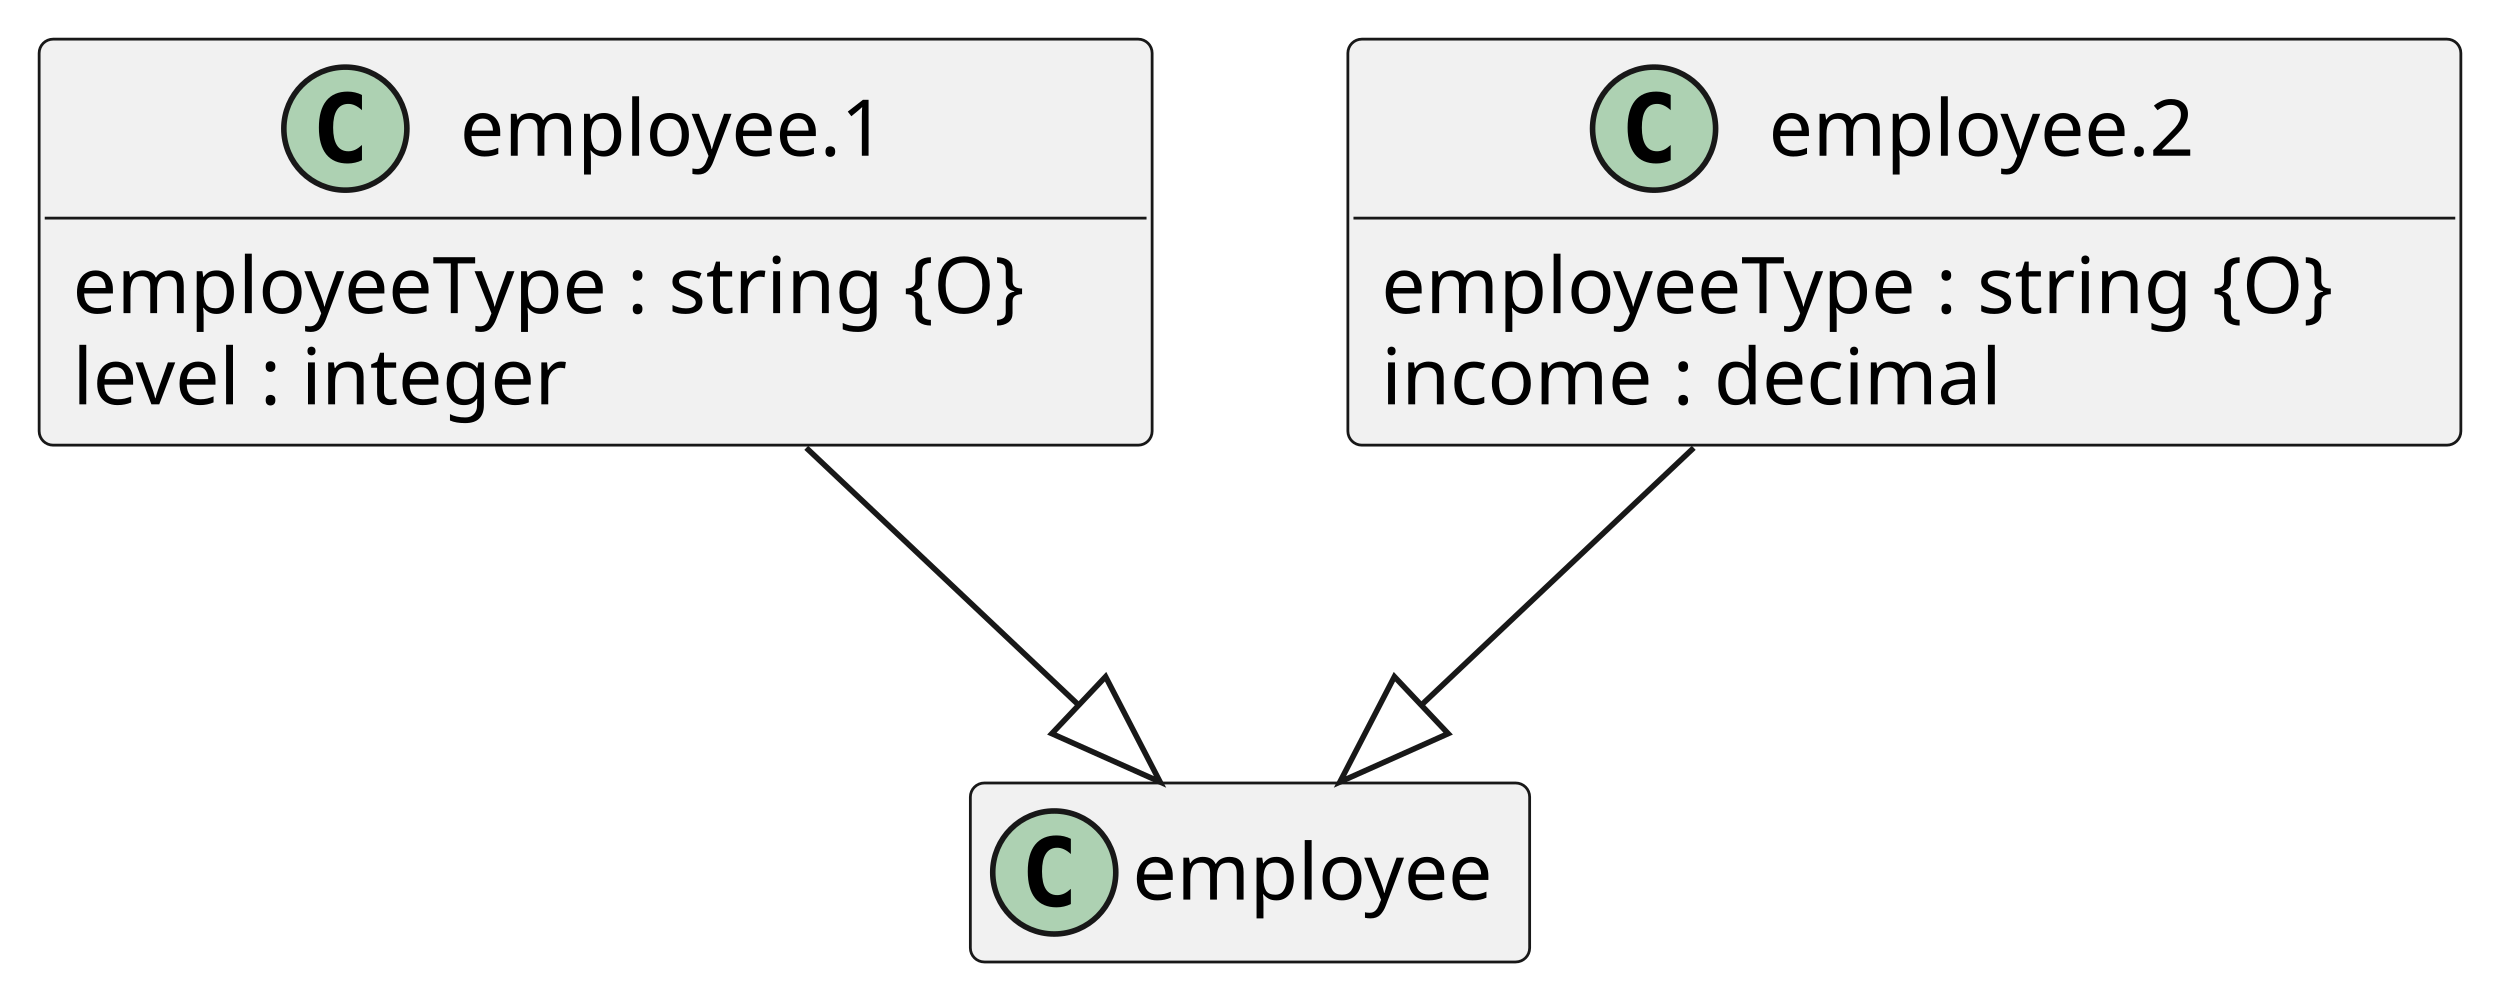
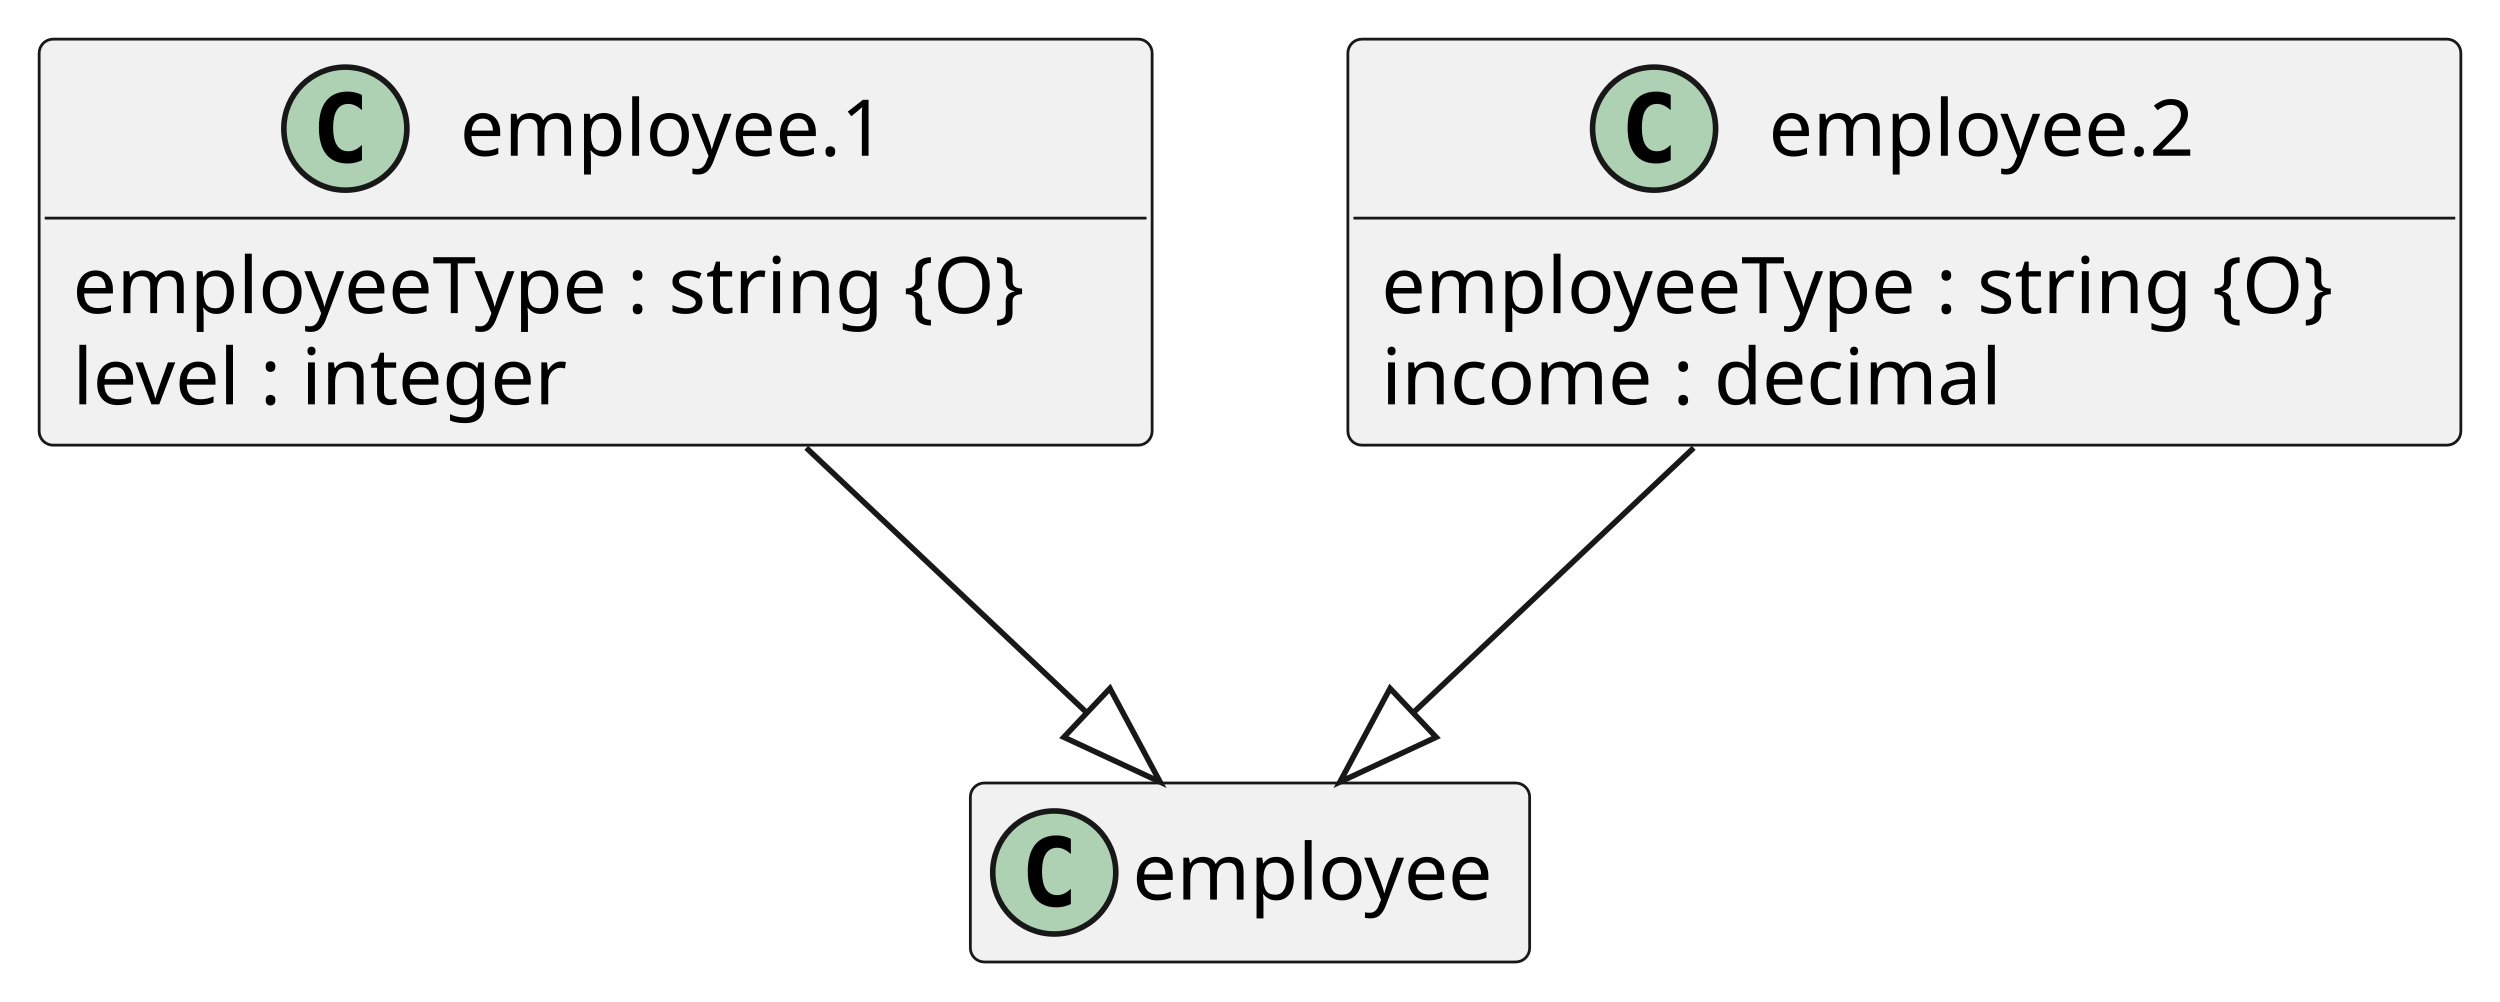
<svg xmlns="http://www.w3.org/2000/svg" contentStyleType="text/css" height="179px" preserveAspectRatio="none" style="width:447px;height:179px;background:#FFFFFF;" version="1.1" viewBox="0 0 447 179" width="447px" zoomAndPan="magnify">
  <defs />
  <g>
    <g id="elem_employee.1">
      <rect codeLine="8" fill="#F1F1F1" height="72.594" id="employee.1" rx="2.5" ry="2.5" style="stroke:#181818;stroke-width:0.5;" width="199" x="7" y="7" />
      <ellipse cx="61.75" cy="23" fill="#ADD1B2" rx="11" ry="11" style="stroke:#181818;stroke-width:1.0;" />
      <path d="M64.719,28.641 Q64.141,28.938 63.5,29.078 Q62.859,29.234 62.156,29.234 Q59.656,29.234 58.328,27.594 Q57.016,25.938 57.016,22.812 Q57.016,19.688 58.328,18.031 Q59.656,16.375 62.156,16.375 Q62.859,16.375 63.5,16.531 Q64.156,16.688 64.719,16.984 L64.719,19.703 Q64.094,19.125 63.5,18.859 Q62.906,18.578 62.281,18.578 Q60.938,18.578 60.25,19.656 Q59.562,20.719 59.562,22.812 Q59.562,24.906 60.25,25.984 Q60.938,27.047 62.281,27.047 Q62.906,27.047 63.5,26.781 Q64.094,26.5 64.719,25.922 L64.719,28.641 Z " fill="#000000" />
      <text fill="#000000" font-family="sans-serif" font-size="14" lengthAdjust="spacing" textLength="81" x="82.25" y="27.847">employee.1</text>
      <line style="stroke:#181818;stroke-width:0.5;" x1="8" x2="205" y1="39" y2="39" />
      <text fill="#000000" font-family="sans-serif" font-size="14" lengthAdjust="spacing" textLength="187" x="13" y="55.995">employeeType : string {O}</text>
      <text fill="#000000" font-family="sans-serif" font-size="14" lengthAdjust="spacing" textLength="93" x="13" y="72.292">level : integer</text>
    </g>
    <g id="elem_employee.2">
      <rect codeLine="13" fill="#F1F1F1" height="72.594" id="employee.2" rx="2.5" ry="2.5" style="stroke:#181818;stroke-width:0.5;" width="199" x="241" y="7" />
      <ellipse cx="295.75" cy="23" fill="#ADD1B2" rx="11" ry="11" style="stroke:#181818;stroke-width:1.0;" />
      <path d="M298.719,28.641 Q298.141,28.938 297.5,29.078 Q296.859,29.234 296.156,29.234 Q293.656,29.234 292.328,27.594 Q291.016,25.938 291.016,22.812 Q291.016,19.688 292.328,18.031 Q293.656,16.375 296.156,16.375 Q296.859,16.375 297.5,16.531 Q298.156,16.688 298.719,16.984 L298.719,19.703 Q298.094,19.125 297.5,18.859 Q296.906,18.578 296.281,18.578 Q294.938,18.578 294.25,19.656 Q293.562,20.719 293.562,22.812 Q293.562,24.906 294.25,25.984 Q294.938,27.047 296.281,27.047 Q296.906,27.047 297.5,26.781 Q298.094,26.5 298.719,25.922 L298.719,28.641 Z " fill="#000000" />
      <text fill="#000000" font-family="sans-serif" font-size="14" lengthAdjust="spacing" textLength="81" x="316.25" y="27.847">employee.2</text>
      <line style="stroke:#181818;stroke-width:0.5;" x1="242" x2="439" y1="39" y2="39" />
      <text fill="#000000" font-family="sans-serif" font-size="14" lengthAdjust="spacing" textLength="187" x="247" y="55.995">employeeType : string {O}</text>
      <text fill="#000000" font-family="sans-serif" font-size="14" lengthAdjust="spacing" textLength="117" x="247" y="72.292">income : decimal</text>
    </g>
    <g id="elem_employee">
      <rect codeLine="18" fill="#F1F1F1" height="32" id="employee" rx="2.5" ry="2.5" style="stroke:#181818;stroke-width:0.5;" width="100" x="173.5" y="140" />
      <ellipse cx="188.5" cy="156" fill="#ADD1B2" rx="11" ry="11" style="stroke:#181818;stroke-width:1.0;" />
      <path d="M191.469,161.641 Q190.891,161.938 190.25,162.078 Q189.609,162.234 188.906,162.234 Q186.406,162.234 185.078,160.594 Q183.766,158.938 183.766,155.812 Q183.766,152.688 185.078,151.031 Q186.406,149.375 188.906,149.375 Q189.609,149.375 190.25,149.531 Q190.906,149.688 191.469,149.984 L191.469,152.703 Q190.844,152.125 190.25,151.859 Q189.656,151.578 189.031,151.578 Q187.688,151.578 187,152.656 Q186.312,153.719 186.312,155.812 Q186.312,157.906 187,158.984 Q187.688,160.047 189.031,160.047 Q189.656,160.047 190.25,159.781 Q190.844,159.5 191.469,158.922 L191.469,161.641 Z " fill="#000000" />
      <text fill="#000000" font-family="sans-serif" font-size="14" lengthAdjust="spacing" textLength="68" x="202.5" y="160.847">employee</text>
    </g>
    <g id="link_employee.1_employee">
-       <path codeLine="21" d="M144.16,80.07 C159.86,94.9 177.86,111.9 192.75,125.96 " fill="none" id="employee.1-to-employee" style="stroke:#181818;stroke-width:1.0;" />
-       <polygon fill="none" points="197.68,120.99,207.42,139.81,188.07,131.17,197.68,120.99" style="stroke:#181818;stroke-width:1.0;" />
+       <path codeLine="21" d="M144.16,80.07 C165.54,100.26 178.104,112.12 194.334,127.45 " fill="none" id="employee.1-to-employee" style="stroke:#181818;stroke-width:1.0;" />
+       <polygon fill="none" points="207.42,139.81,198.454,123.088,190.214,131.812,207.42,139.81" style="stroke:#181818;stroke-width:1.0;" />
    </g>
    <g id="link_employee.2_employee">
-       <path codeLine="23" d="M302.84,80.07 C287.14,94.9 269.14,111.9 254.25,125.96 " fill="none" id="employee.2-to-employee" style="stroke:#181818;stroke-width:1.0;" />
-       <polygon fill="none" points="258.93,131.17,239.58,139.81,249.32,120.99,258.93,131.17" style="stroke:#181818;stroke-width:1.0;" />
+       <path codeLine="23" d="M302.84,80.07 C281.46,100.26 268.896,112.12 252.666,127.45 " fill="none" id="employee.2-to-employee" style="stroke:#181818;stroke-width:1.0;" />
+       <polygon fill="none" points="239.58,139.81,256.786,131.812,248.546,123.088,239.58,139.81" style="stroke:#181818;stroke-width:1.0;" />
    </g>
  </g>
</svg>
